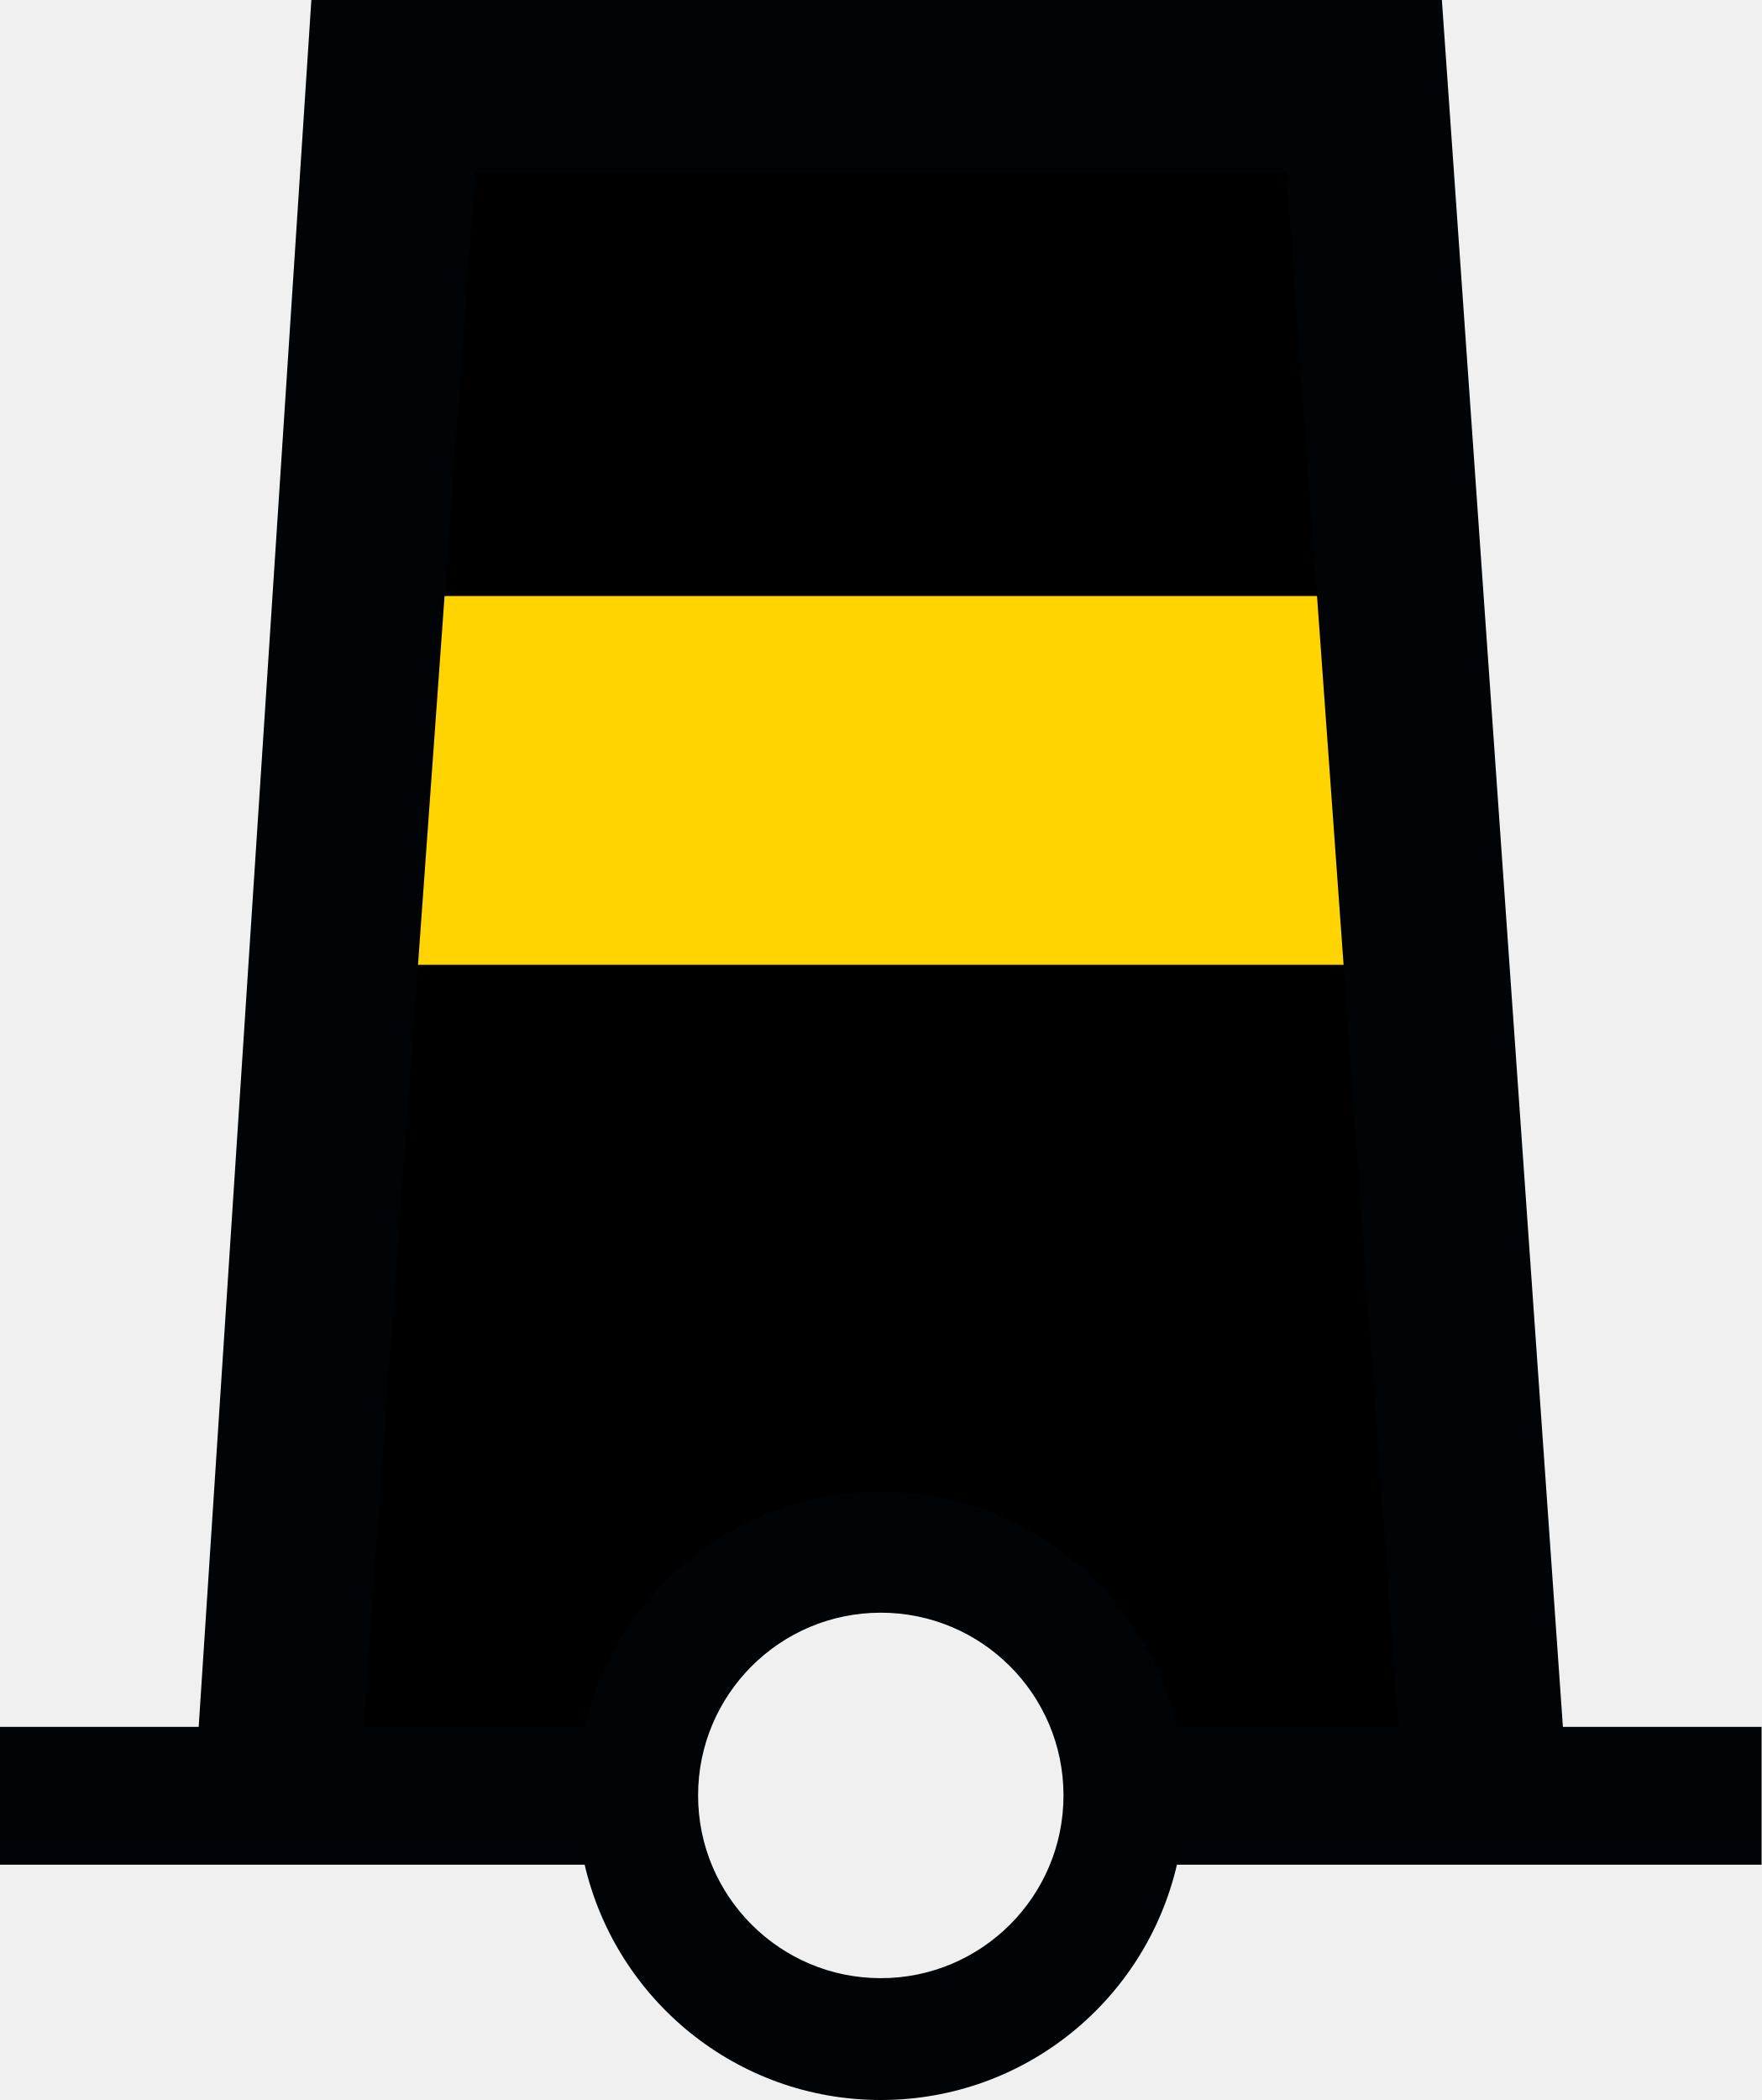
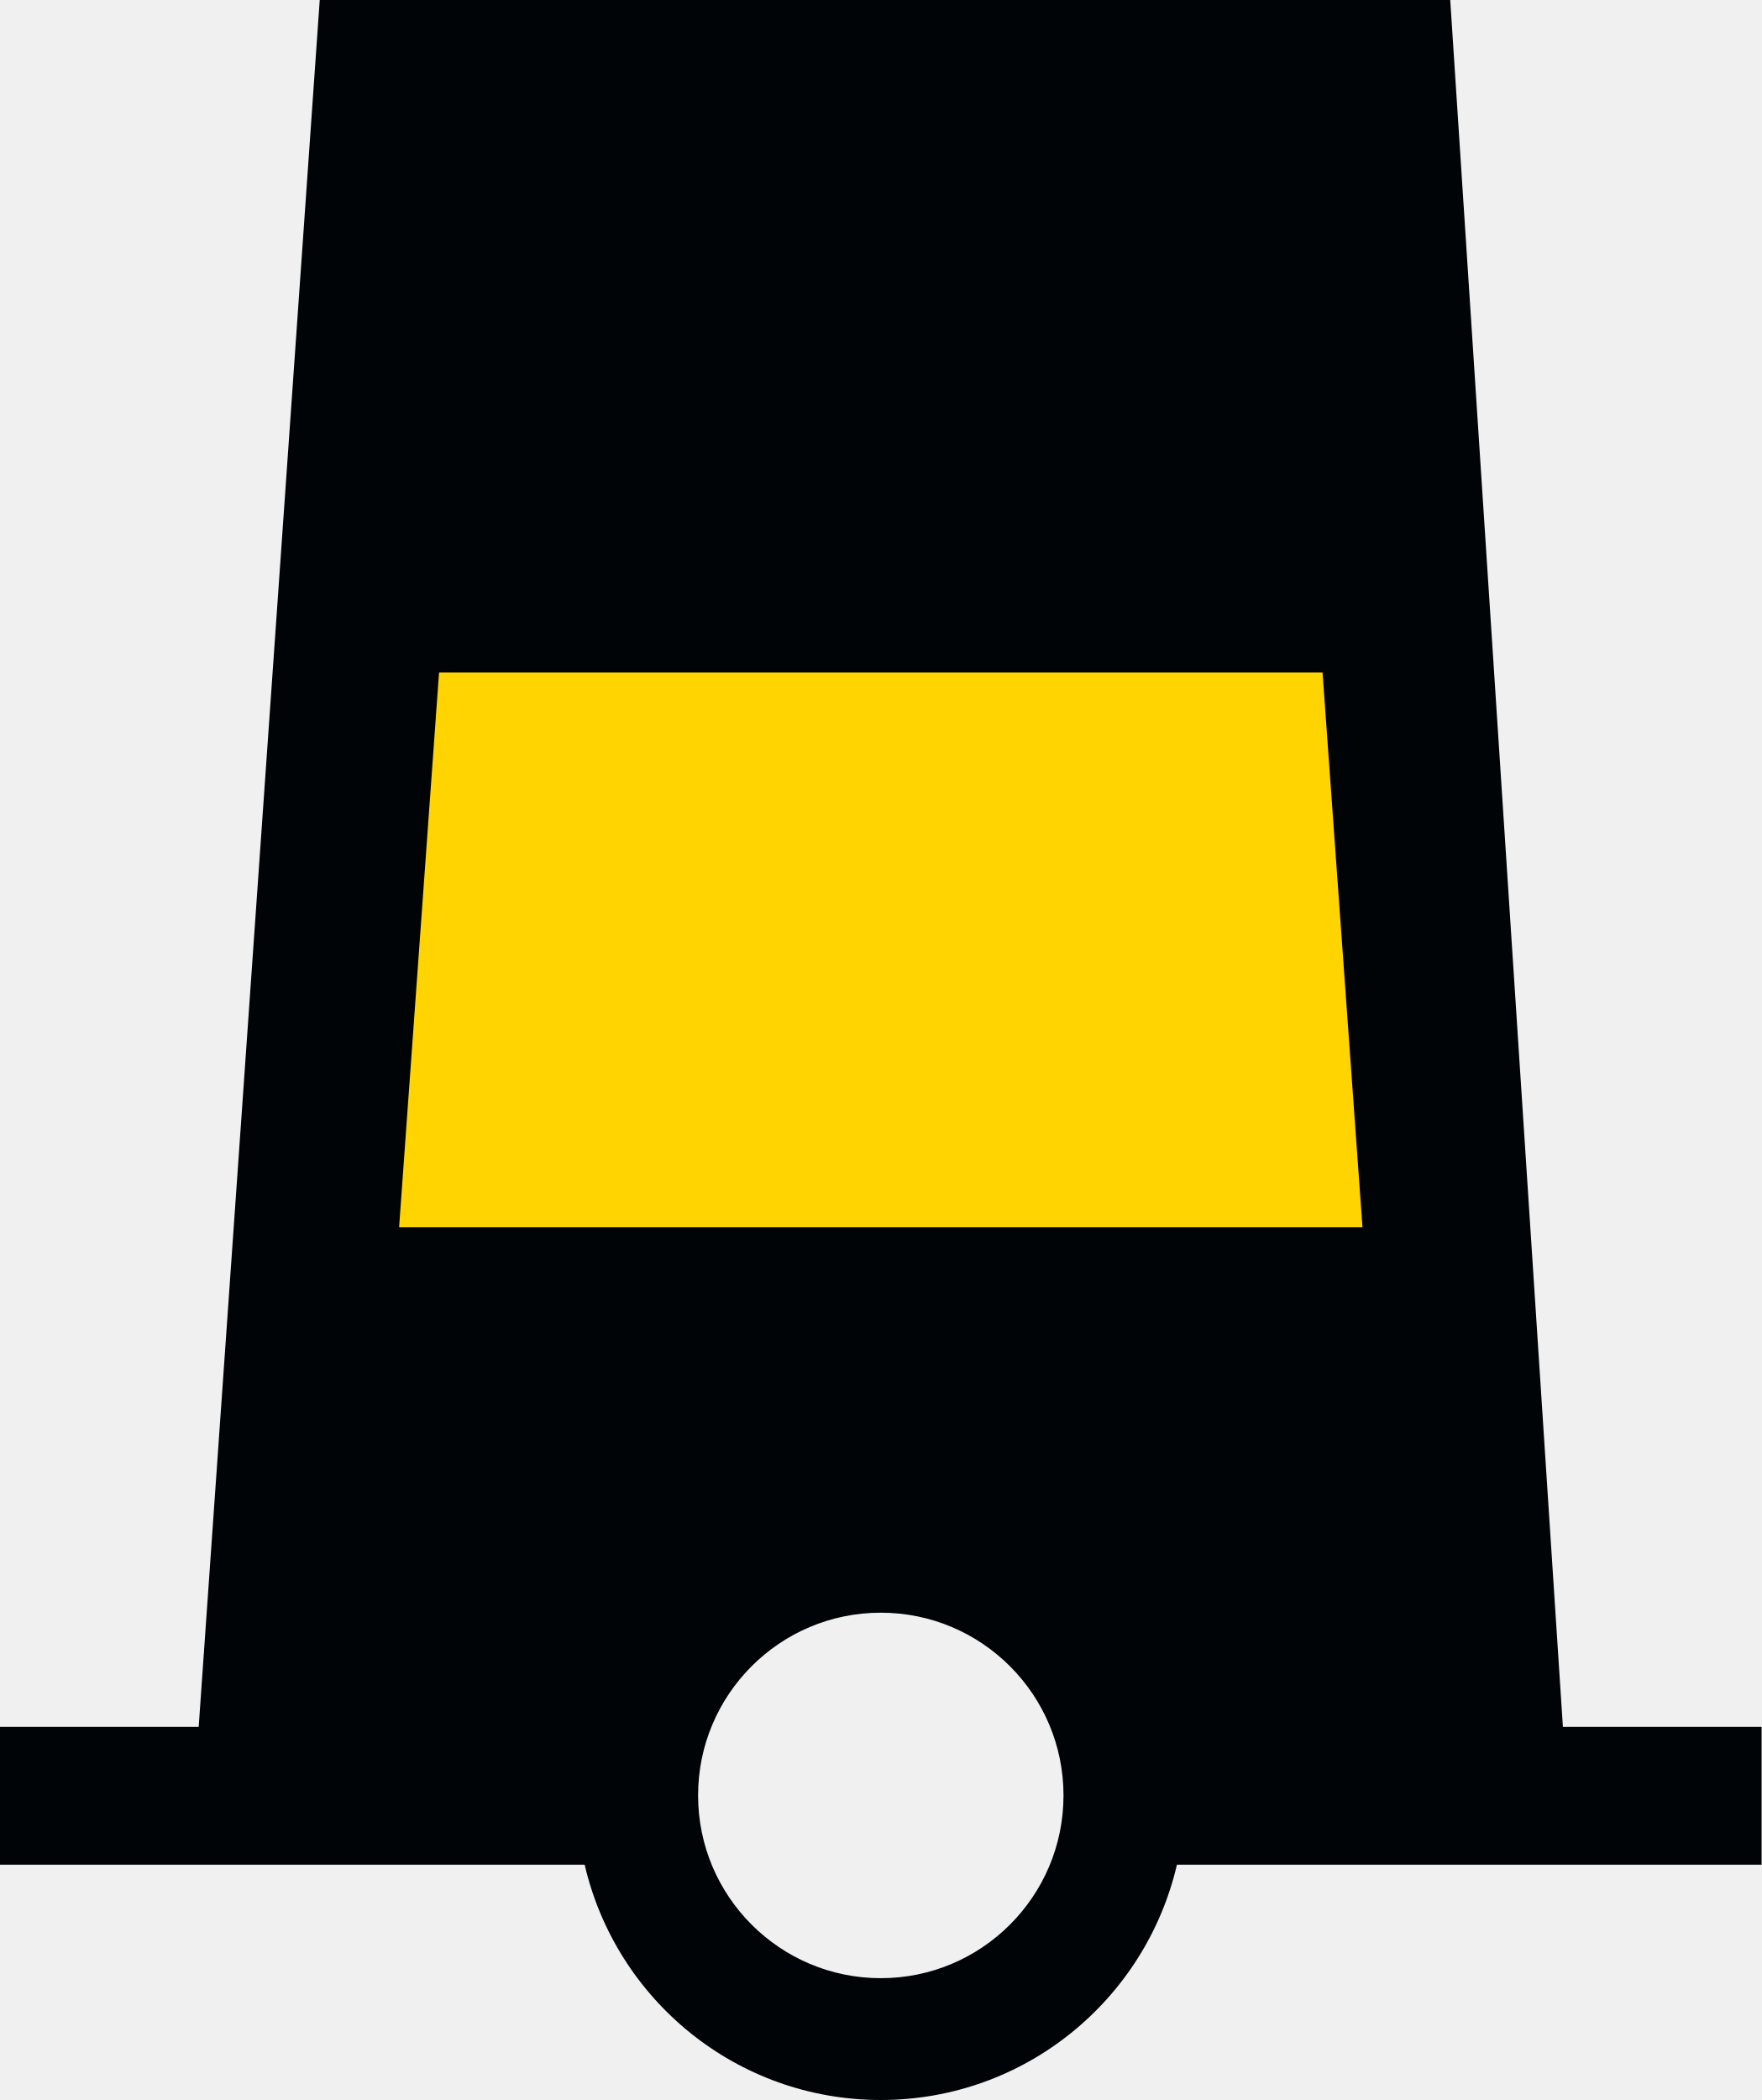
<svg xmlns="http://www.w3.org/2000/svg" version="1.0" width="72.312" height="86.188" id="svg2">
  <defs id="defs4" />
-   <path style="fill:#000000;fill-opacity:1;stroke:none;stroke-width:1px;stroke-linecap:butt;stroke-linejoin:miter;stroke-opacity:1" d="M 11.587,73.363 L 16.167,4.012 L 56.077,3.358 L 61.311,72.709 L 47.144,72.727 L 45.236,67.698 L 41.421,64.75 L 37.259,63.362 L 33.444,63.883 L 29.802,65.443 L 27.548,67.871 L 26.161,72.9 L 11.587,73.363 z " id="path7906" />
-   <path style="fill:#ffd400;fill-opacity:1;stroke:none" d="M 14.045,24.461 L 57.711,24.461 L 59.166,39.598 L 13.172,39.598 L 14.045,24.461 z " id="path2984" />
-   <path d="M 12.781,0 L 8.156,70.875 L 0,70.875 L 0,76.531 L 24,76.531 C 25.287,82.064 30.233,86.187 36.156,86.188 C 42.081,86.188 47.027,82.067 48.312,76.531 L 72.312,76.531 L 72.312,70.875 L 64.156,70.875 L 59.188,0 L 12.781,0 z M 19.5,7.094 L 52.812,7.094 L 57.406,70.875 L 48.312,70.875 C 47.027,65.339 42.081,61.219 36.156,61.219 C 30.233,61.219 25.287,65.342 24,70.875 L 14.906,70.875 L 19.5,7.094 z M 36.156,66.188 C 40.296,66.188 43.656,69.547 43.656,73.688 C 43.656,77.828 40.296,81.188 36.156,81.188 C 32.016,81.188 28.656,77.828 28.656,73.688 C 28.656,69.547 32.016,66.188 36.156,66.188 z " id="path2558" style="fill:#000407;fill-opacity:1;fill-rule:evenodd;stroke:none" />
+   <path d="M 17.391,4.826 12.469,73.143 h 13.332 l 0.408,-1.754 c 1.053,-4.526 5.077,-7.902 9.947,-7.902 4.874,0 8.896,3.374 9.947,7.902 l 0.408,1.754 H 59.844 L 54.922,4.826 Z" style="fill:#000407" id="path_fill_h12" />
+   <path id="path_fill_h9" style="fill:#ffffff;fill-opacity:0;stroke-width:1.691;stroke-miterlimit:4.1" d="M 17.391 4.826 L 13.699 56.062 L 58.613 56.062 L 54.922 4.826 L 17.391 4.826 z " />
+   <path id="path_fill_h8" style="fill:#ffd400" d="M 17.391 4.826 L 14.109 50.371 L 58.203 50.371 L 54.922 4.826 L 17.391 4.826 z " />
+   <path id="path_fill_h6" style="fill:#ffffff;fill-opacity:0;stroke-width:1.381;stroke-miterlimit:4.1" d="M 17.391 4.826 L 14.93 38.984 L 57.383 38.984 L 54.922 4.826 L 17.391 4.826 z " />
+   <path id="path_fill_h4" style="fill:#000407" d="M 17.391 4.826 L 15.75 27.598 L 56.562 27.598 L 54.922 4.826 L 17.391 4.826 z " />
+   <path id="path_fill_h3" style="fill:#ffffff;fill-opacity:0;stroke-width:0.976;stroke-miterlimit:4.1" d="M 17.391 4.826 L 16.16 21.904 L 56.152 21.904 L 54.922 4.826 L 17.391 4.826 z " />
+   <path d="m 59.531,0 4.625,70.875 h 8.156 v 5.656 h -24 C 47.025,82.064 42.079,86.187 36.156,86.188 30.231,86.188 25.285,82.067 24,76.531 H 0 V 70.875 H 8.156 L 13.125,0 Z M 52.812,7.094 H 19.5 L 14.906,70.875 H 24 c 1.285,-5.536 6.231,-9.656 12.156,-9.656 5.923,1e-5 10.869,4.123 12.156,9.656 h 9.094 z M 36.156,66.188 c -4.14,0 -7.5,3.36 -7.5,7.5 0,4.14 3.36,7.5 7.5,7.5 4.14,0 7.5,-3.36 7.5,-7.5 0,-4.14 -3.36,-7.5 -7.5,-7.5 z" id="path_stroke" style="display:inline;fill:#000407;fill-opacity:1;fill-rule:evenodd;stroke:none" />
</svg>
